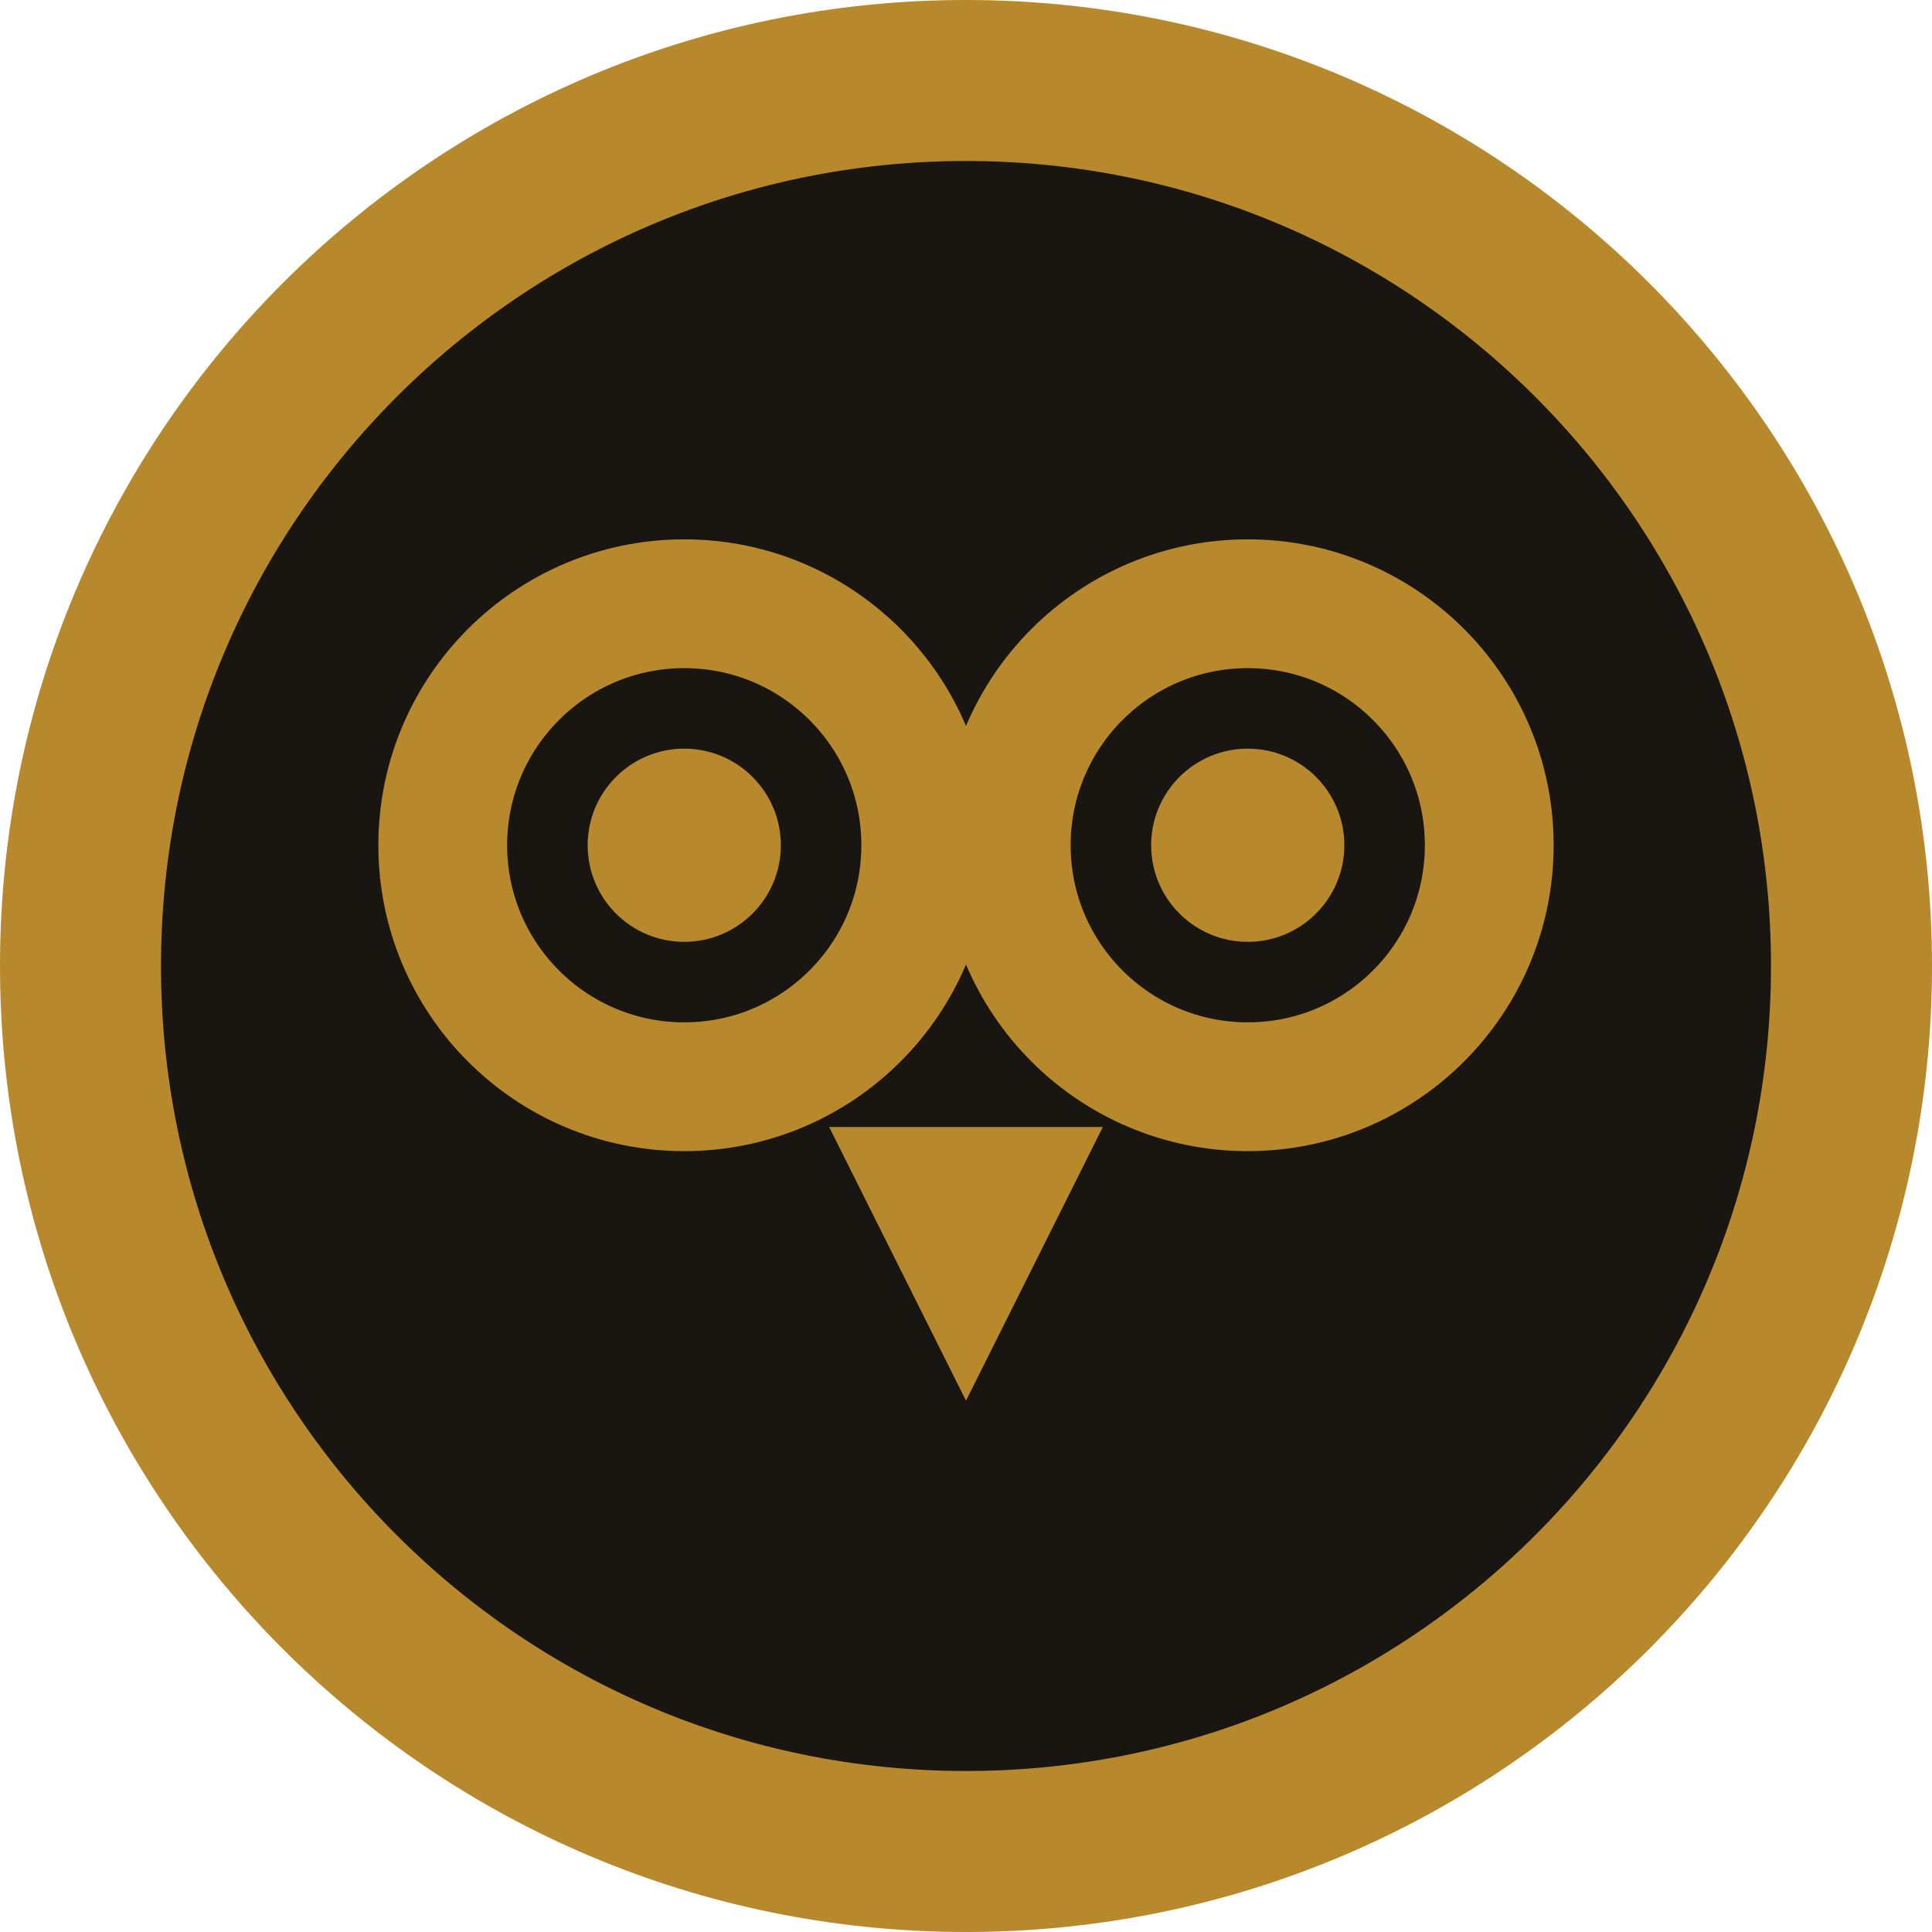
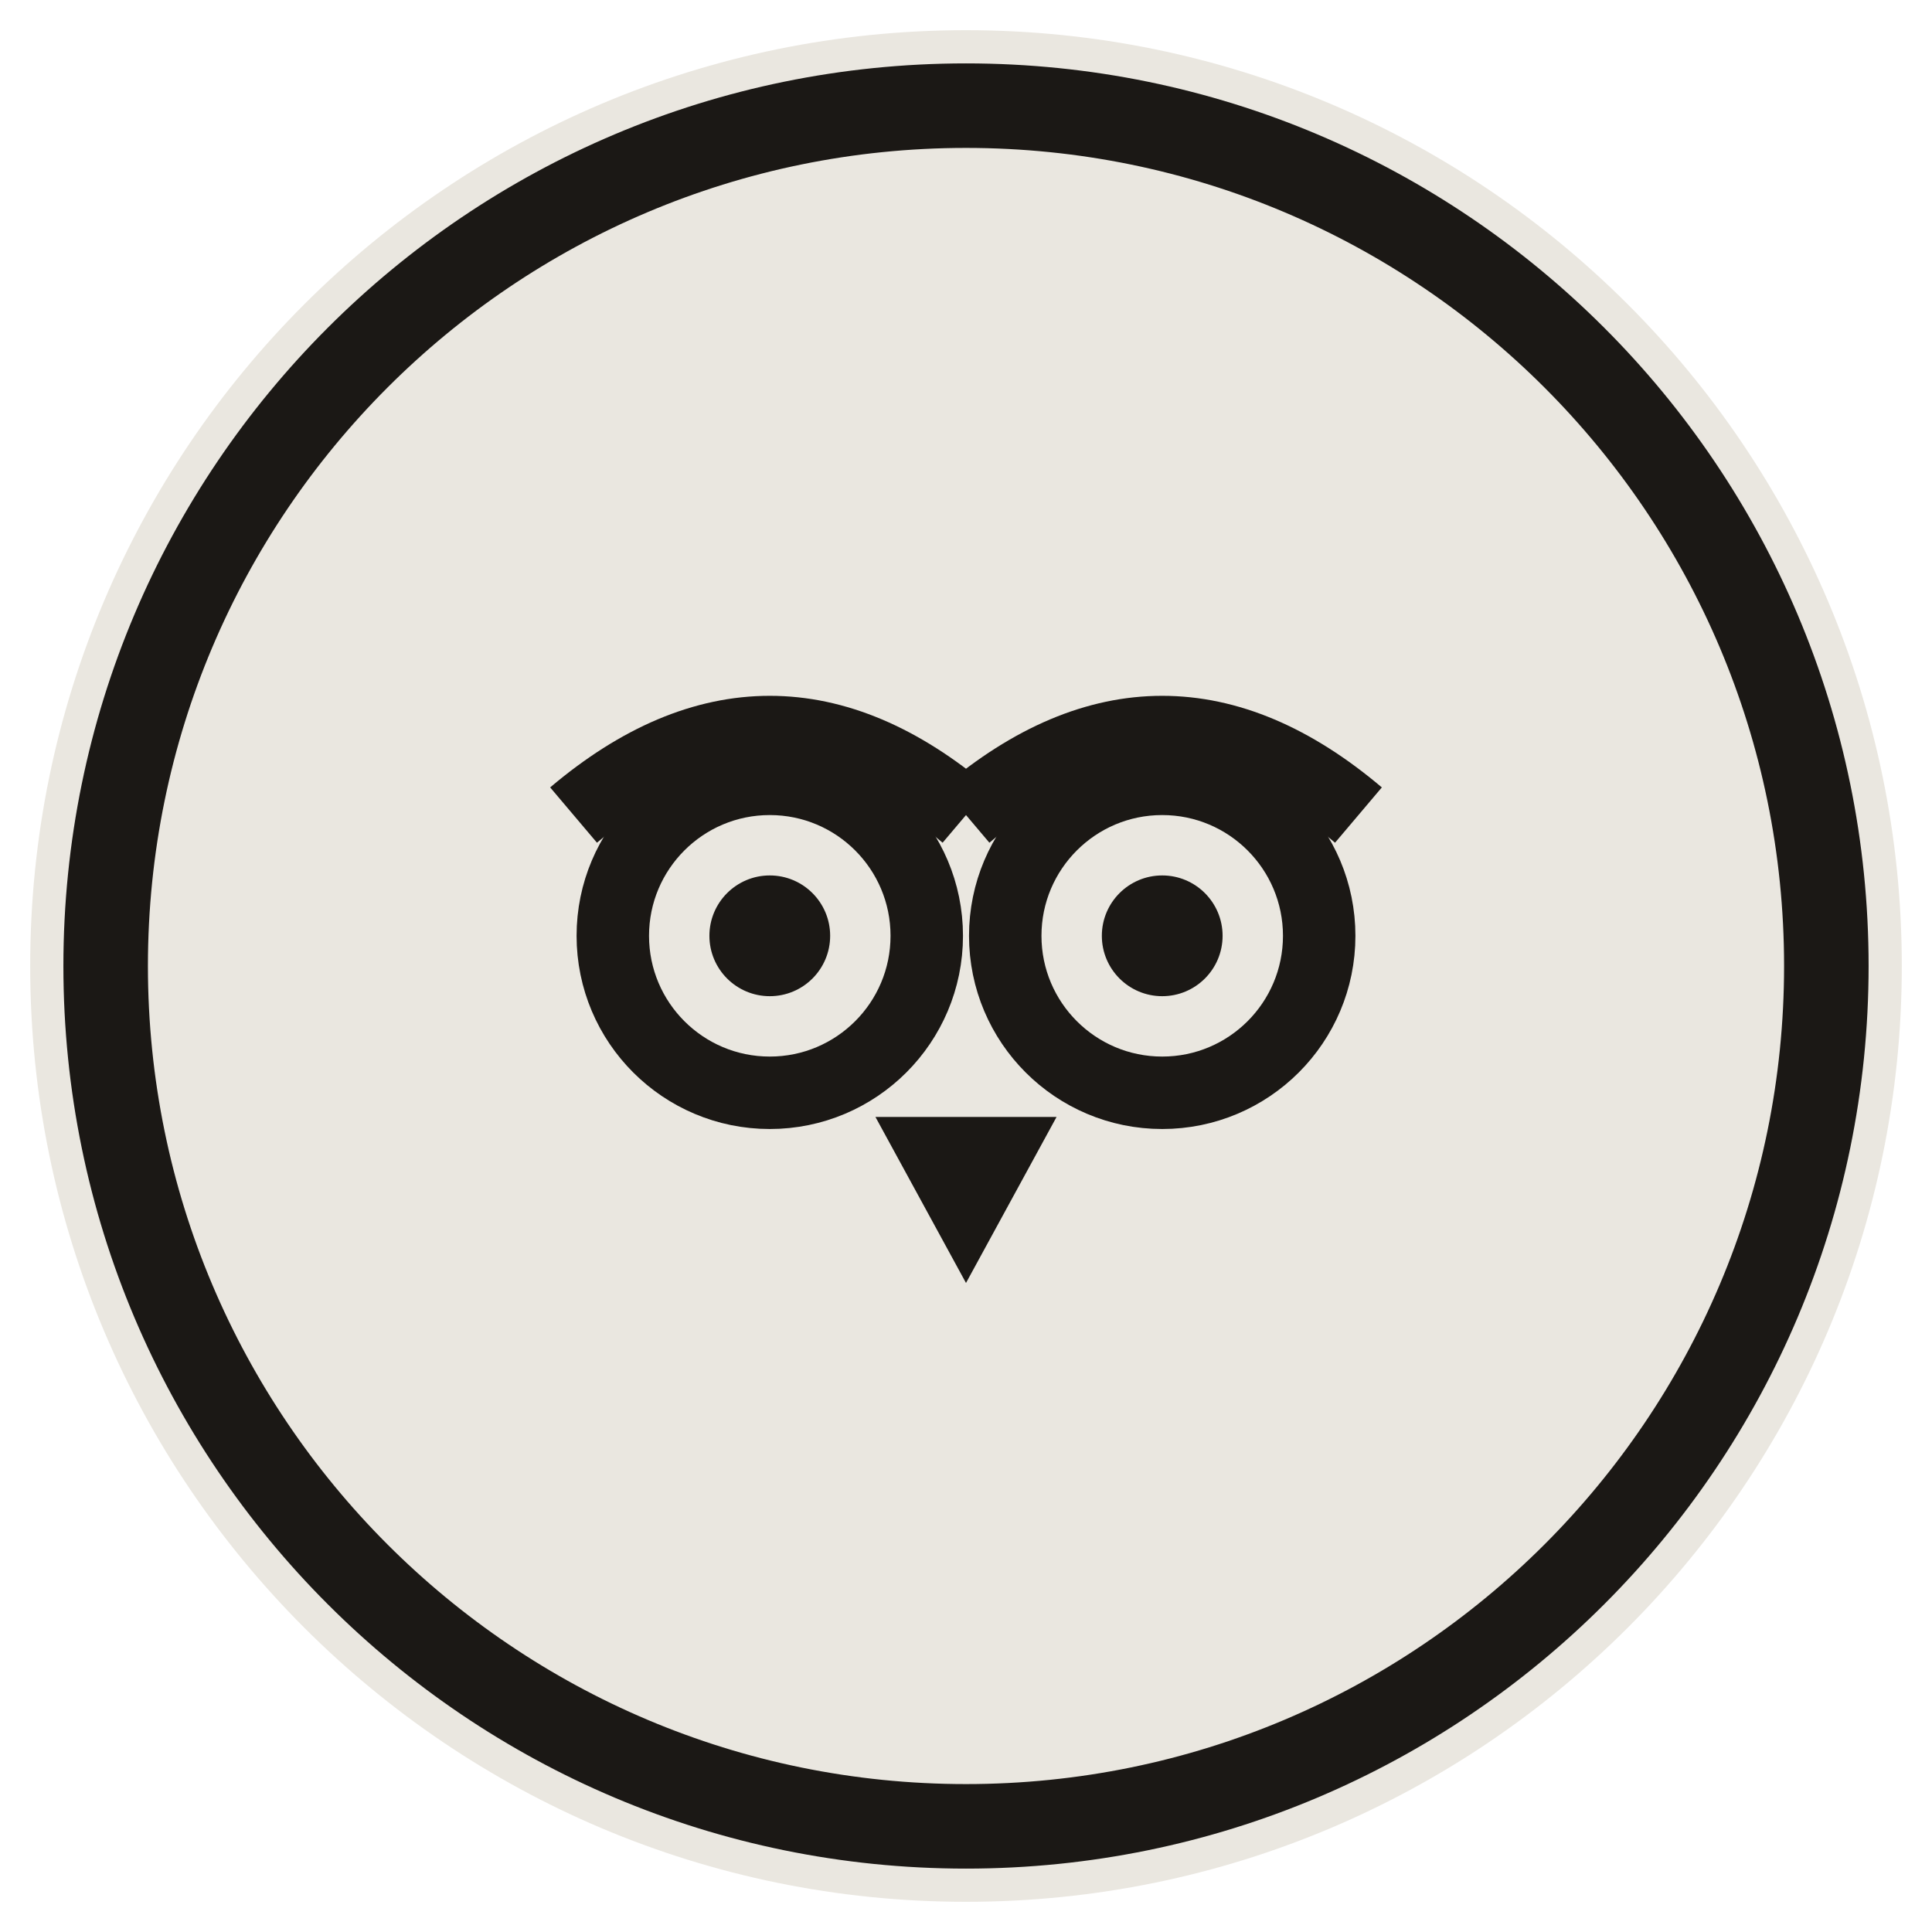
- <svg xmlns="http://www.w3.org/2000/svg" viewBox="0 0 24 24" width="24" height="24" role="img" aria-label="ENGYE">
-   <circle cx="12" cy="12" r="11" fill="#191511" stroke="#B7892C" stroke-width="2" />
-   <circle cx="8.5" cy="10.5" r="3" fill="none" stroke="#B7892C" stroke-width="1.6" />
-   <circle cx="15.5" cy="10.5" r="3" fill="none" stroke="#B7892C" stroke-width="1.6" />
-   <circle cx="8.5" cy="10.5" r="1.2" fill="#B7892C" />
-   <circle cx="15.5" cy="10.5" r="1.2" fill="#B7892C" />
-   <path d="M 10.3 14 L 13.7 14 L 12 17.4 Z" fill="#B7892C" />
+ <svg xmlns="http://www.w3.org/2000/svg" viewBox="0 0 64 64" width="24" height="24" role="img" aria-label="ENGYE">
+   <circle cx="32" cy="32" r="31" fill="#EAE7E0" />
+   <g fill="none" stroke="#1B1815" stroke-width="2.8">
+     <circle cx="32" cy="32" r="28.5" />
+     <path d="M 19 27 Q 25.5 21.5 32 27 M 32 27 Q 38.5 21.5 45 27" stroke-width="2.4" />
+     <circle cx="25.5" cy="31" r="5.2" stroke-width="2.4" />
+     <circle cx="38.5" cy="31" r="5.2" stroke-width="2.4" />
+   </g>
+   <circle cx="25.5" cy="31" r="2" fill="#1B1815" />
+   <circle cx="38.5" cy="31" r="2" fill="#1B1815" />
+   <path d="M 29 37 L 35 37 L 32 42.5 Z" fill="#1B1815" />
</svg>
